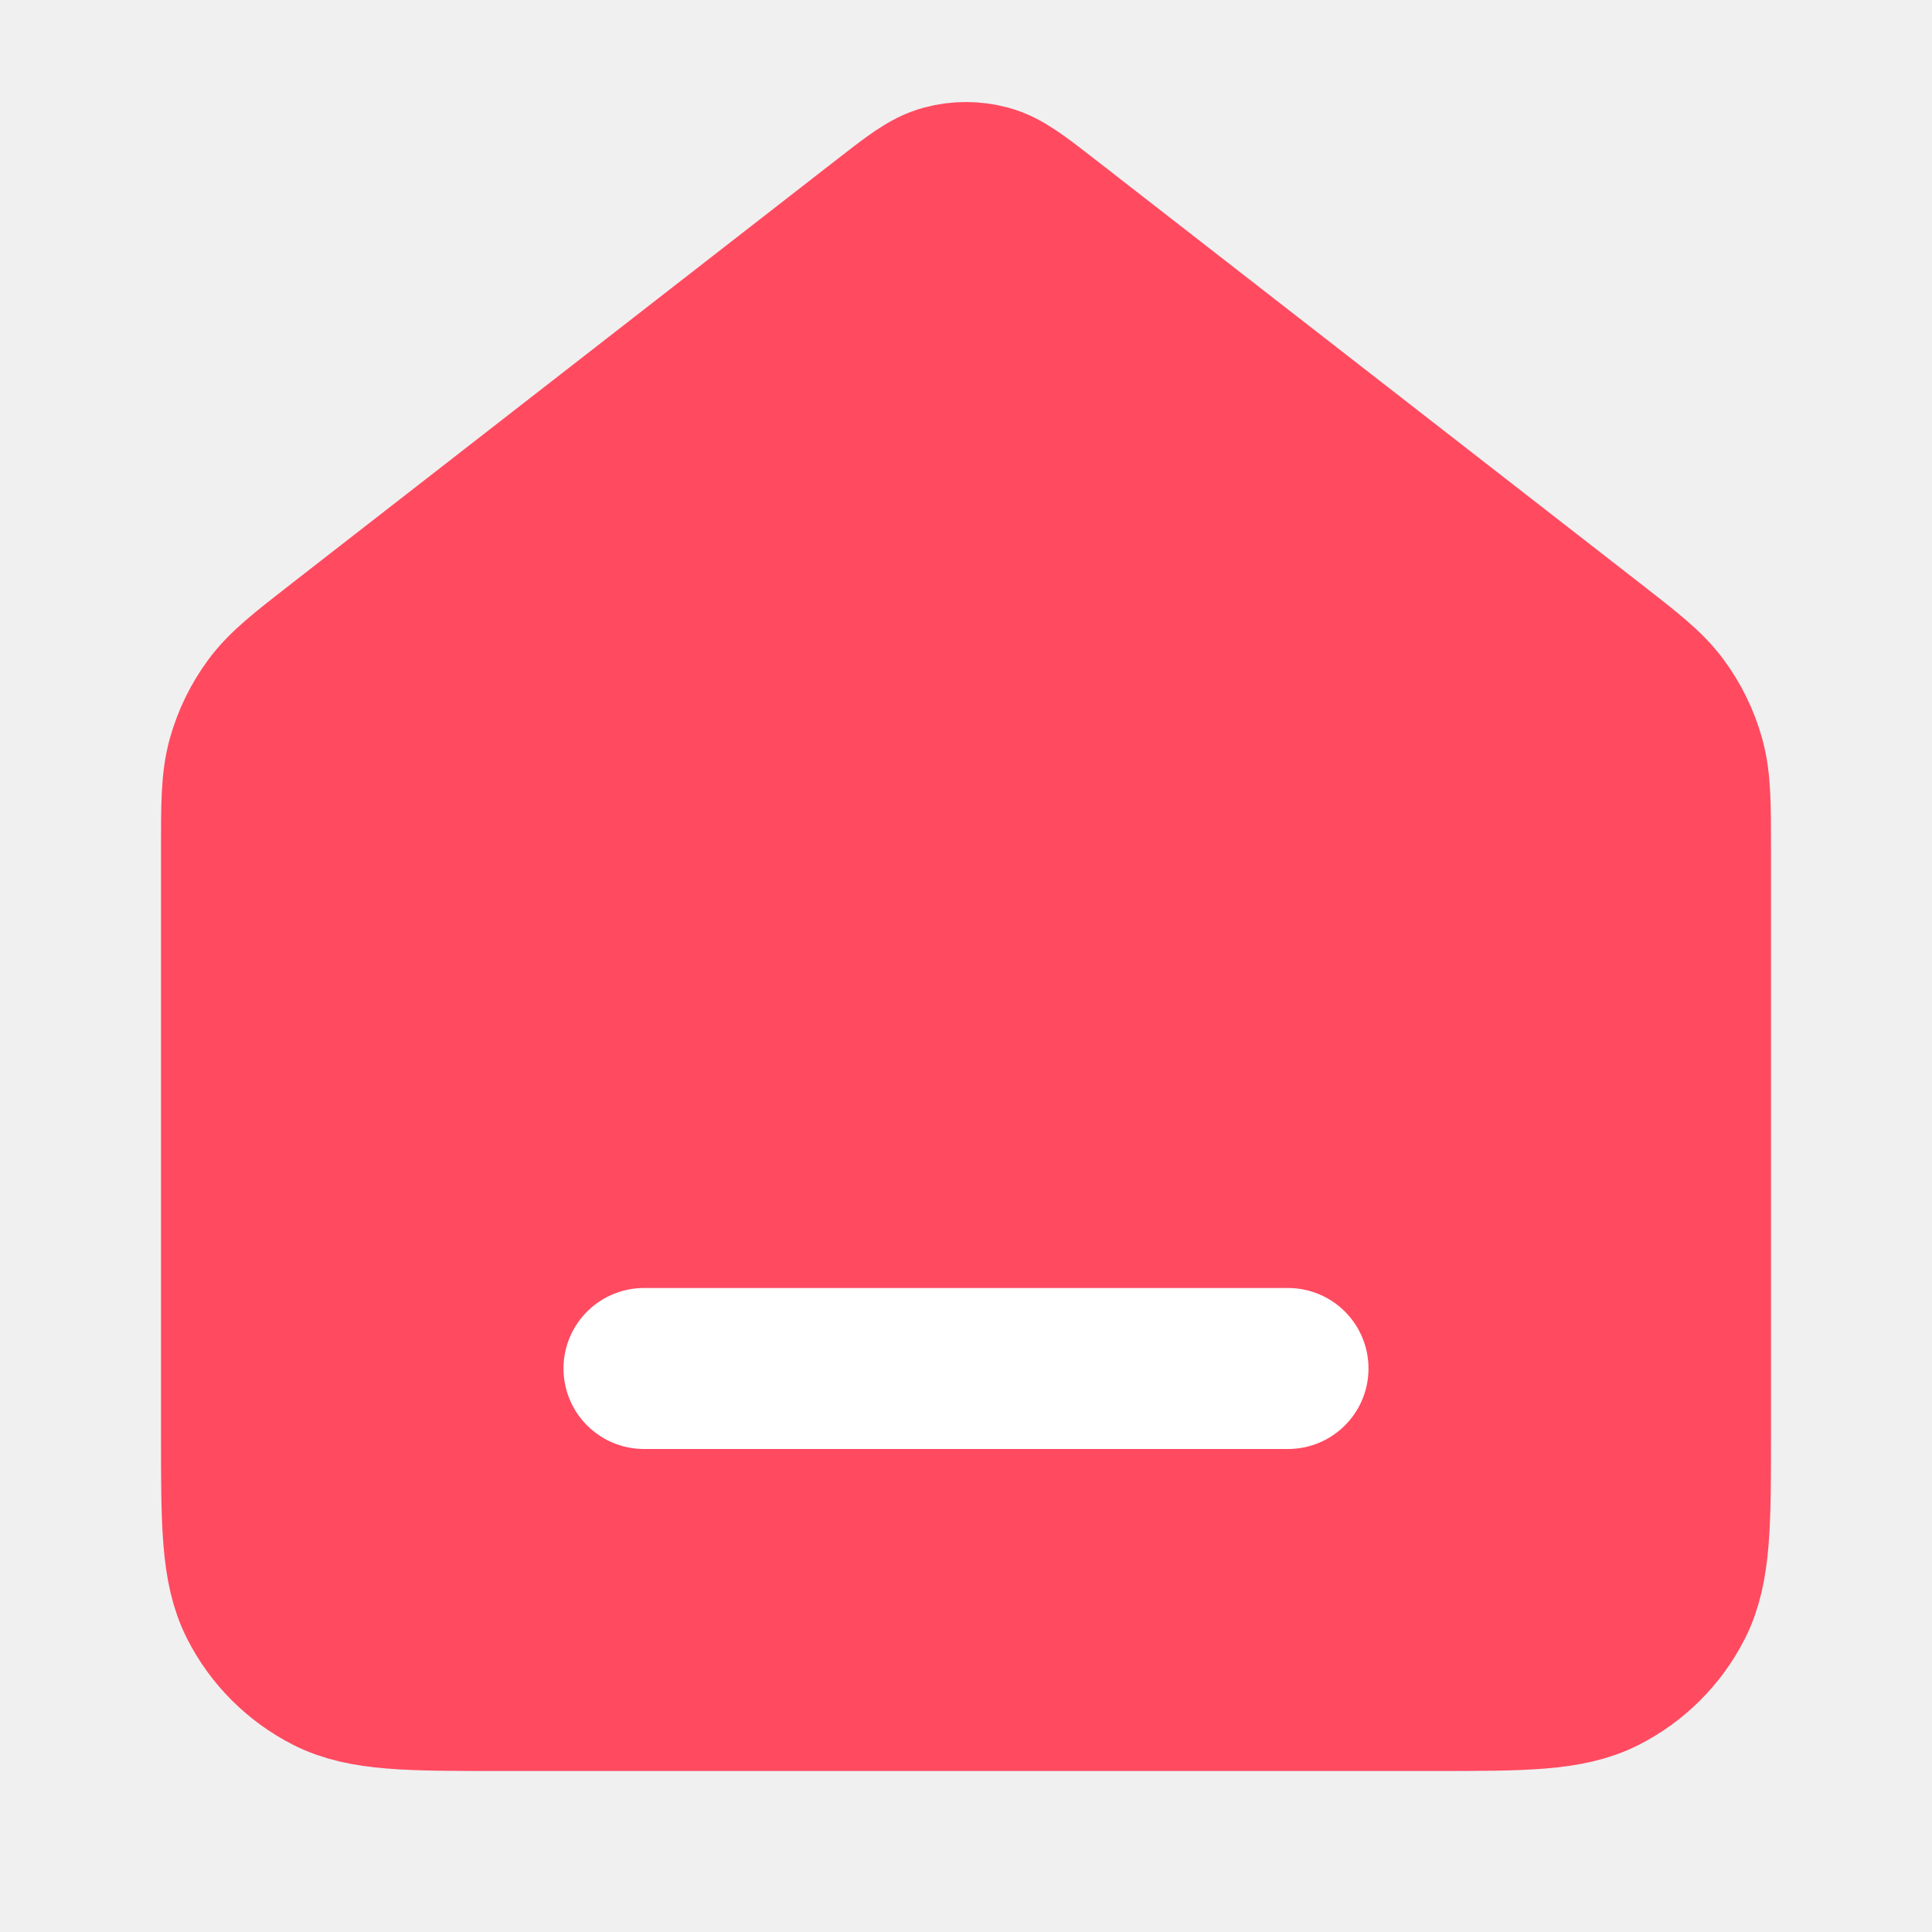
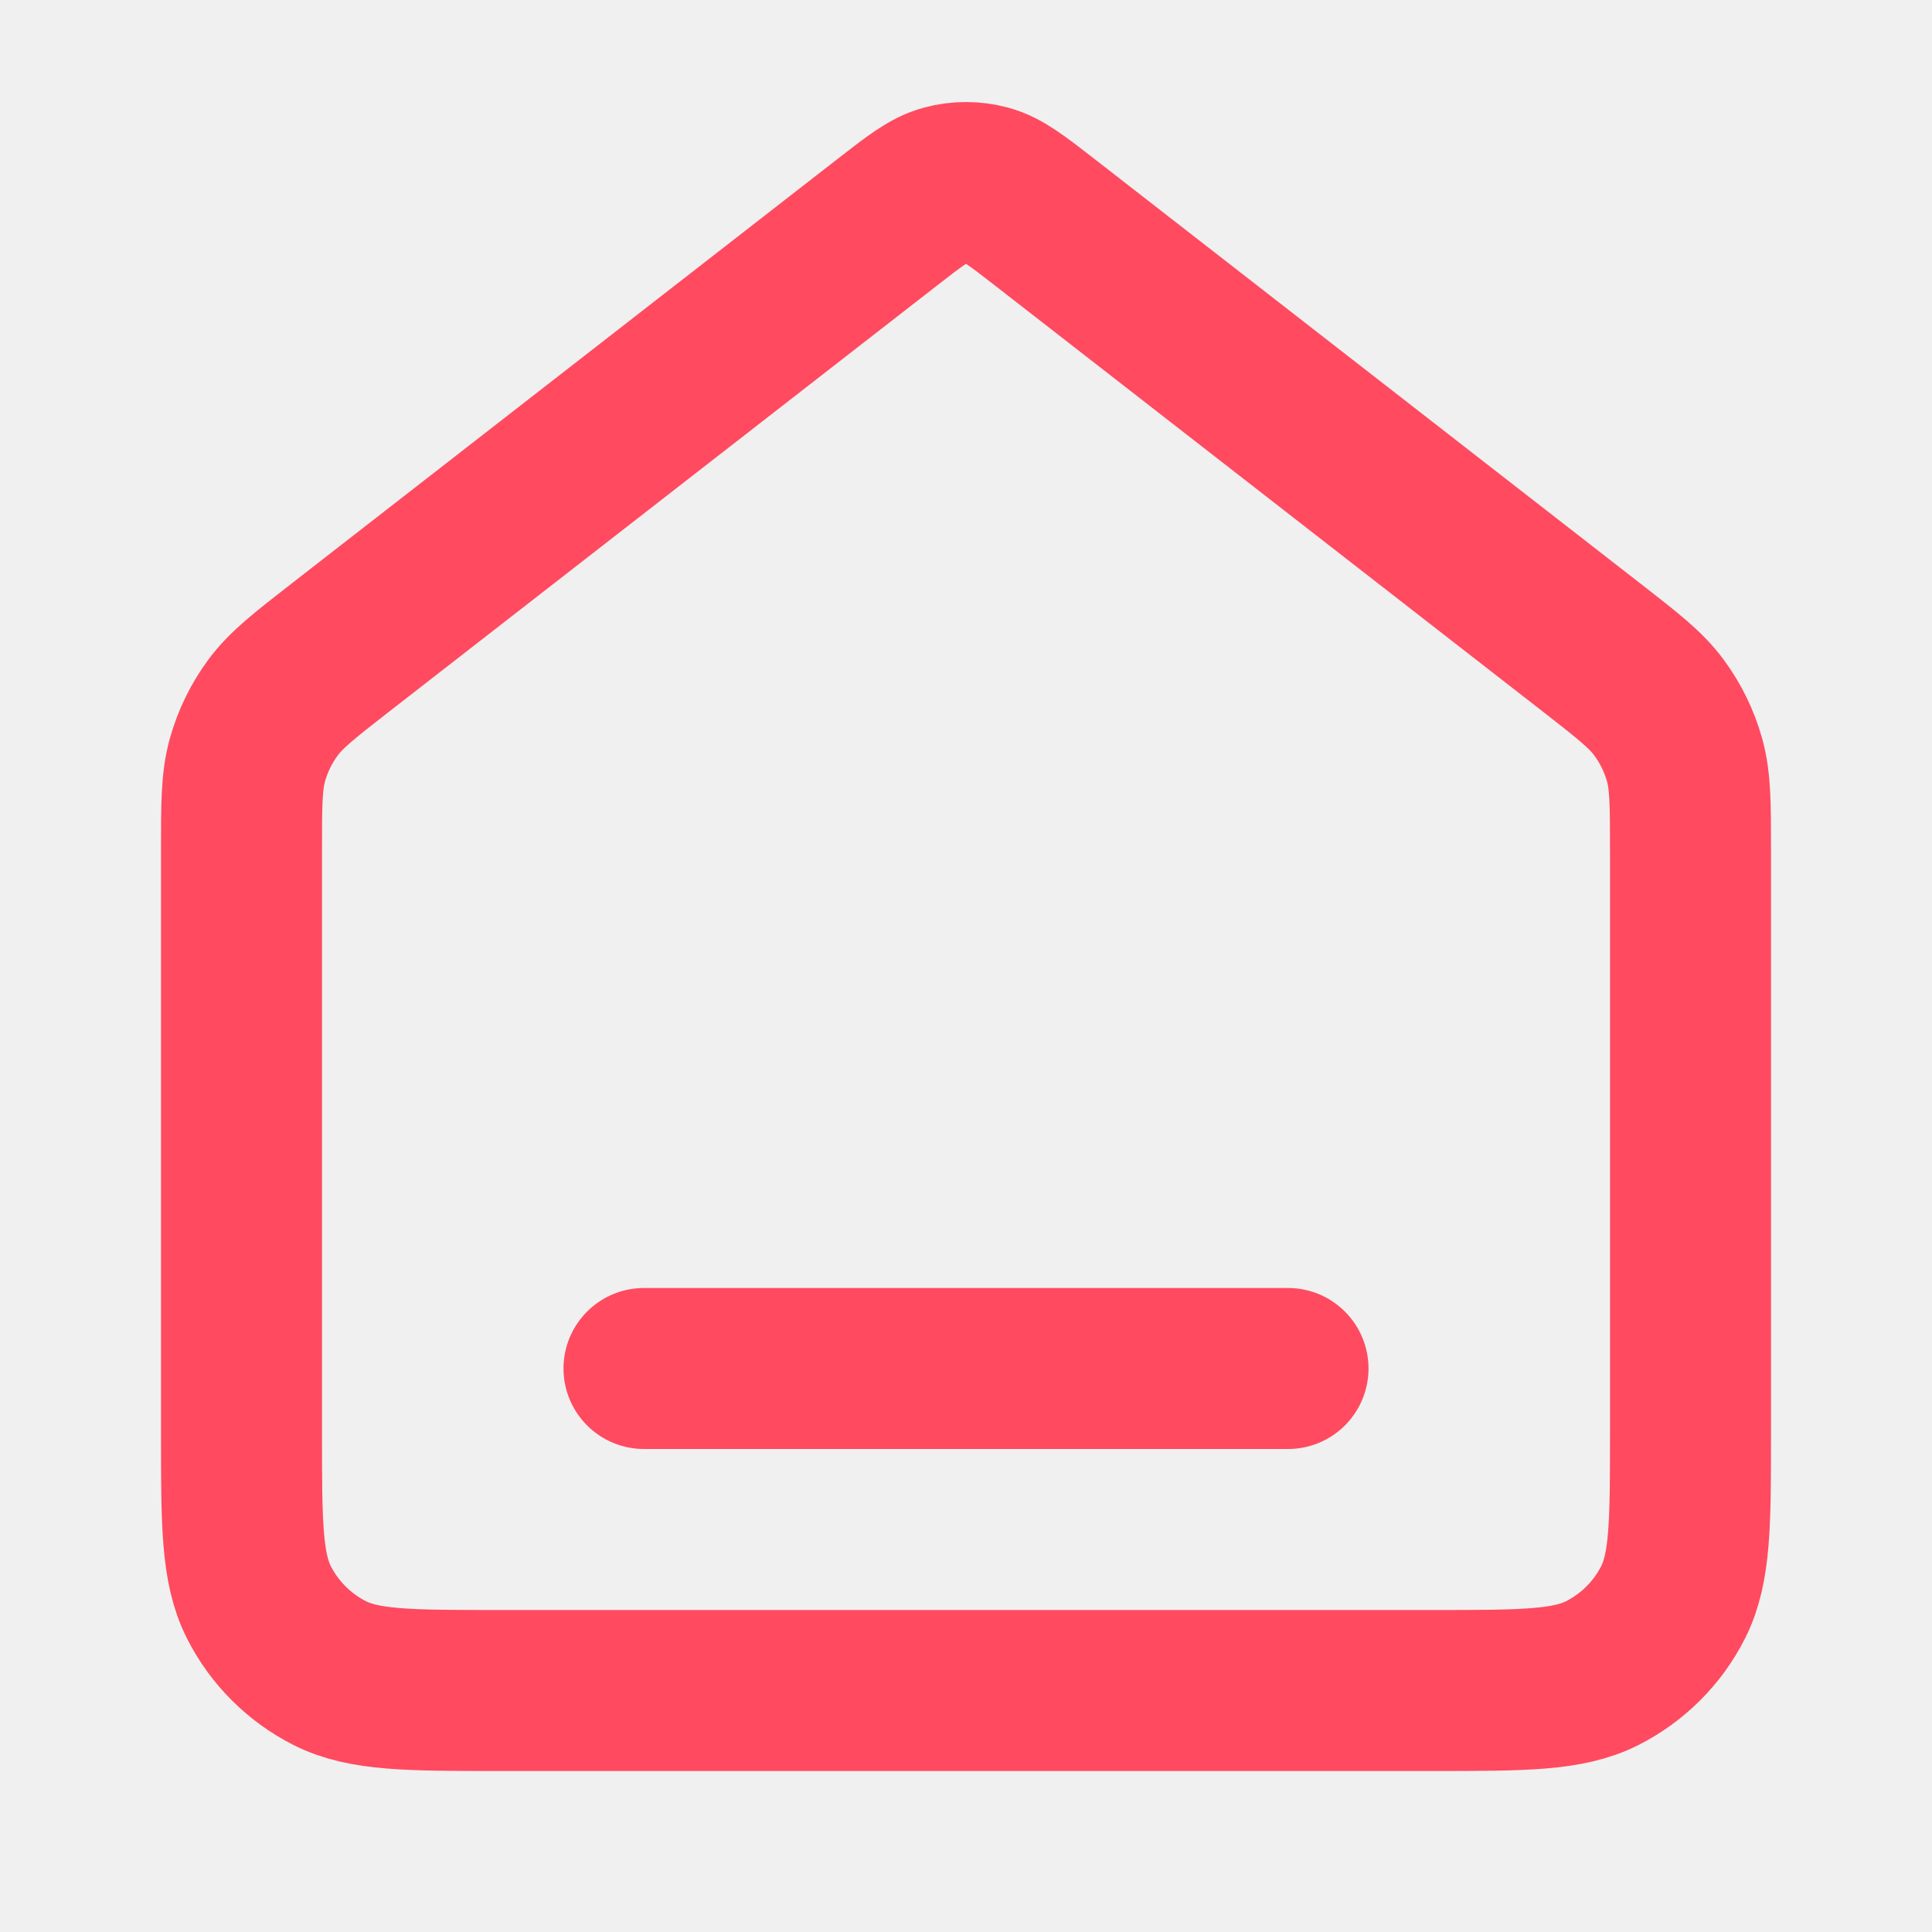
<svg xmlns="http://www.w3.org/2000/svg" width="24" height="24" viewBox="0 0 24 24" fill="none">
-   <path d="M3 10.565C3 9.991 3 9.704 3.074 9.439C3.14 9.205 3.247 8.985 3.392 8.789C3.555 8.568 3.782 8.392 4.235 8.039L11.018 2.764C11.369 2.491 11.545 2.354 11.739 2.302C11.91 2.256 12.09 2.256 12.261 2.302C12.455 2.354 12.631 2.491 12.982 2.764L19.765 8.039C20.218 8.392 20.445 8.568 20.608 8.789C20.753 8.985 20.86 9.205 20.926 9.439C21 9.704 21 9.991 21 10.565V17.8C21 18.92 21 19.48 20.782 19.908C20.59 20.285 20.284 20.59 19.908 20.782C19.48 21 18.92 21 17.8 21H6.2C5.08 21 4.52 21 4.092 20.782C3.716 20.59 3.41 20.285 3.218 19.908C3 19.48 3 18.92 3 17.8V10.565Z" fill="#FF4A60" stroke="#FF4A60" stroke-width="2" stroke-linecap="round" stroke-linejoin="round" />
-   <path d="M8 17H16" stroke="white" stroke-width="2" stroke-linecap="round" />
+   <path d="M3 10.565C3 9.991 3 9.704 3.074 9.439C3.14 9.205 3.247 8.985 3.392 8.789C3.555 8.568 3.782 8.392 4.235 8.039L11.018 2.764C11.369 2.491 11.545 2.354 11.739 2.302C11.91 2.256 12.09 2.256 12.261 2.302C12.455 2.354 12.631 2.491 12.982 2.764L19.765 8.039C20.218 8.392 20.445 8.568 20.608 8.789C20.753 8.985 20.86 9.205 20.926 9.439C21 9.704 21 9.991 21 10.565V17.8C21 18.92 21 19.48 20.782 19.908C20.59 20.285 20.284 20.59 19.908 20.782C19.48 21 18.92 21 17.8 21H6.2C5.08 21 4.52 21 4.092 20.782C3.716 20.59 3.41 20.285 3.218 19.908C3 19.48 3 18.92 3 17.8V10.565Z" stroke="#FF4A60" stroke-width="2" stroke-linecap="round" stroke-linejoin="round" />
+   <path d="M8 17H16" stroke="#FF4A60" stroke-width="2" stroke-linecap="round" />
</svg>
